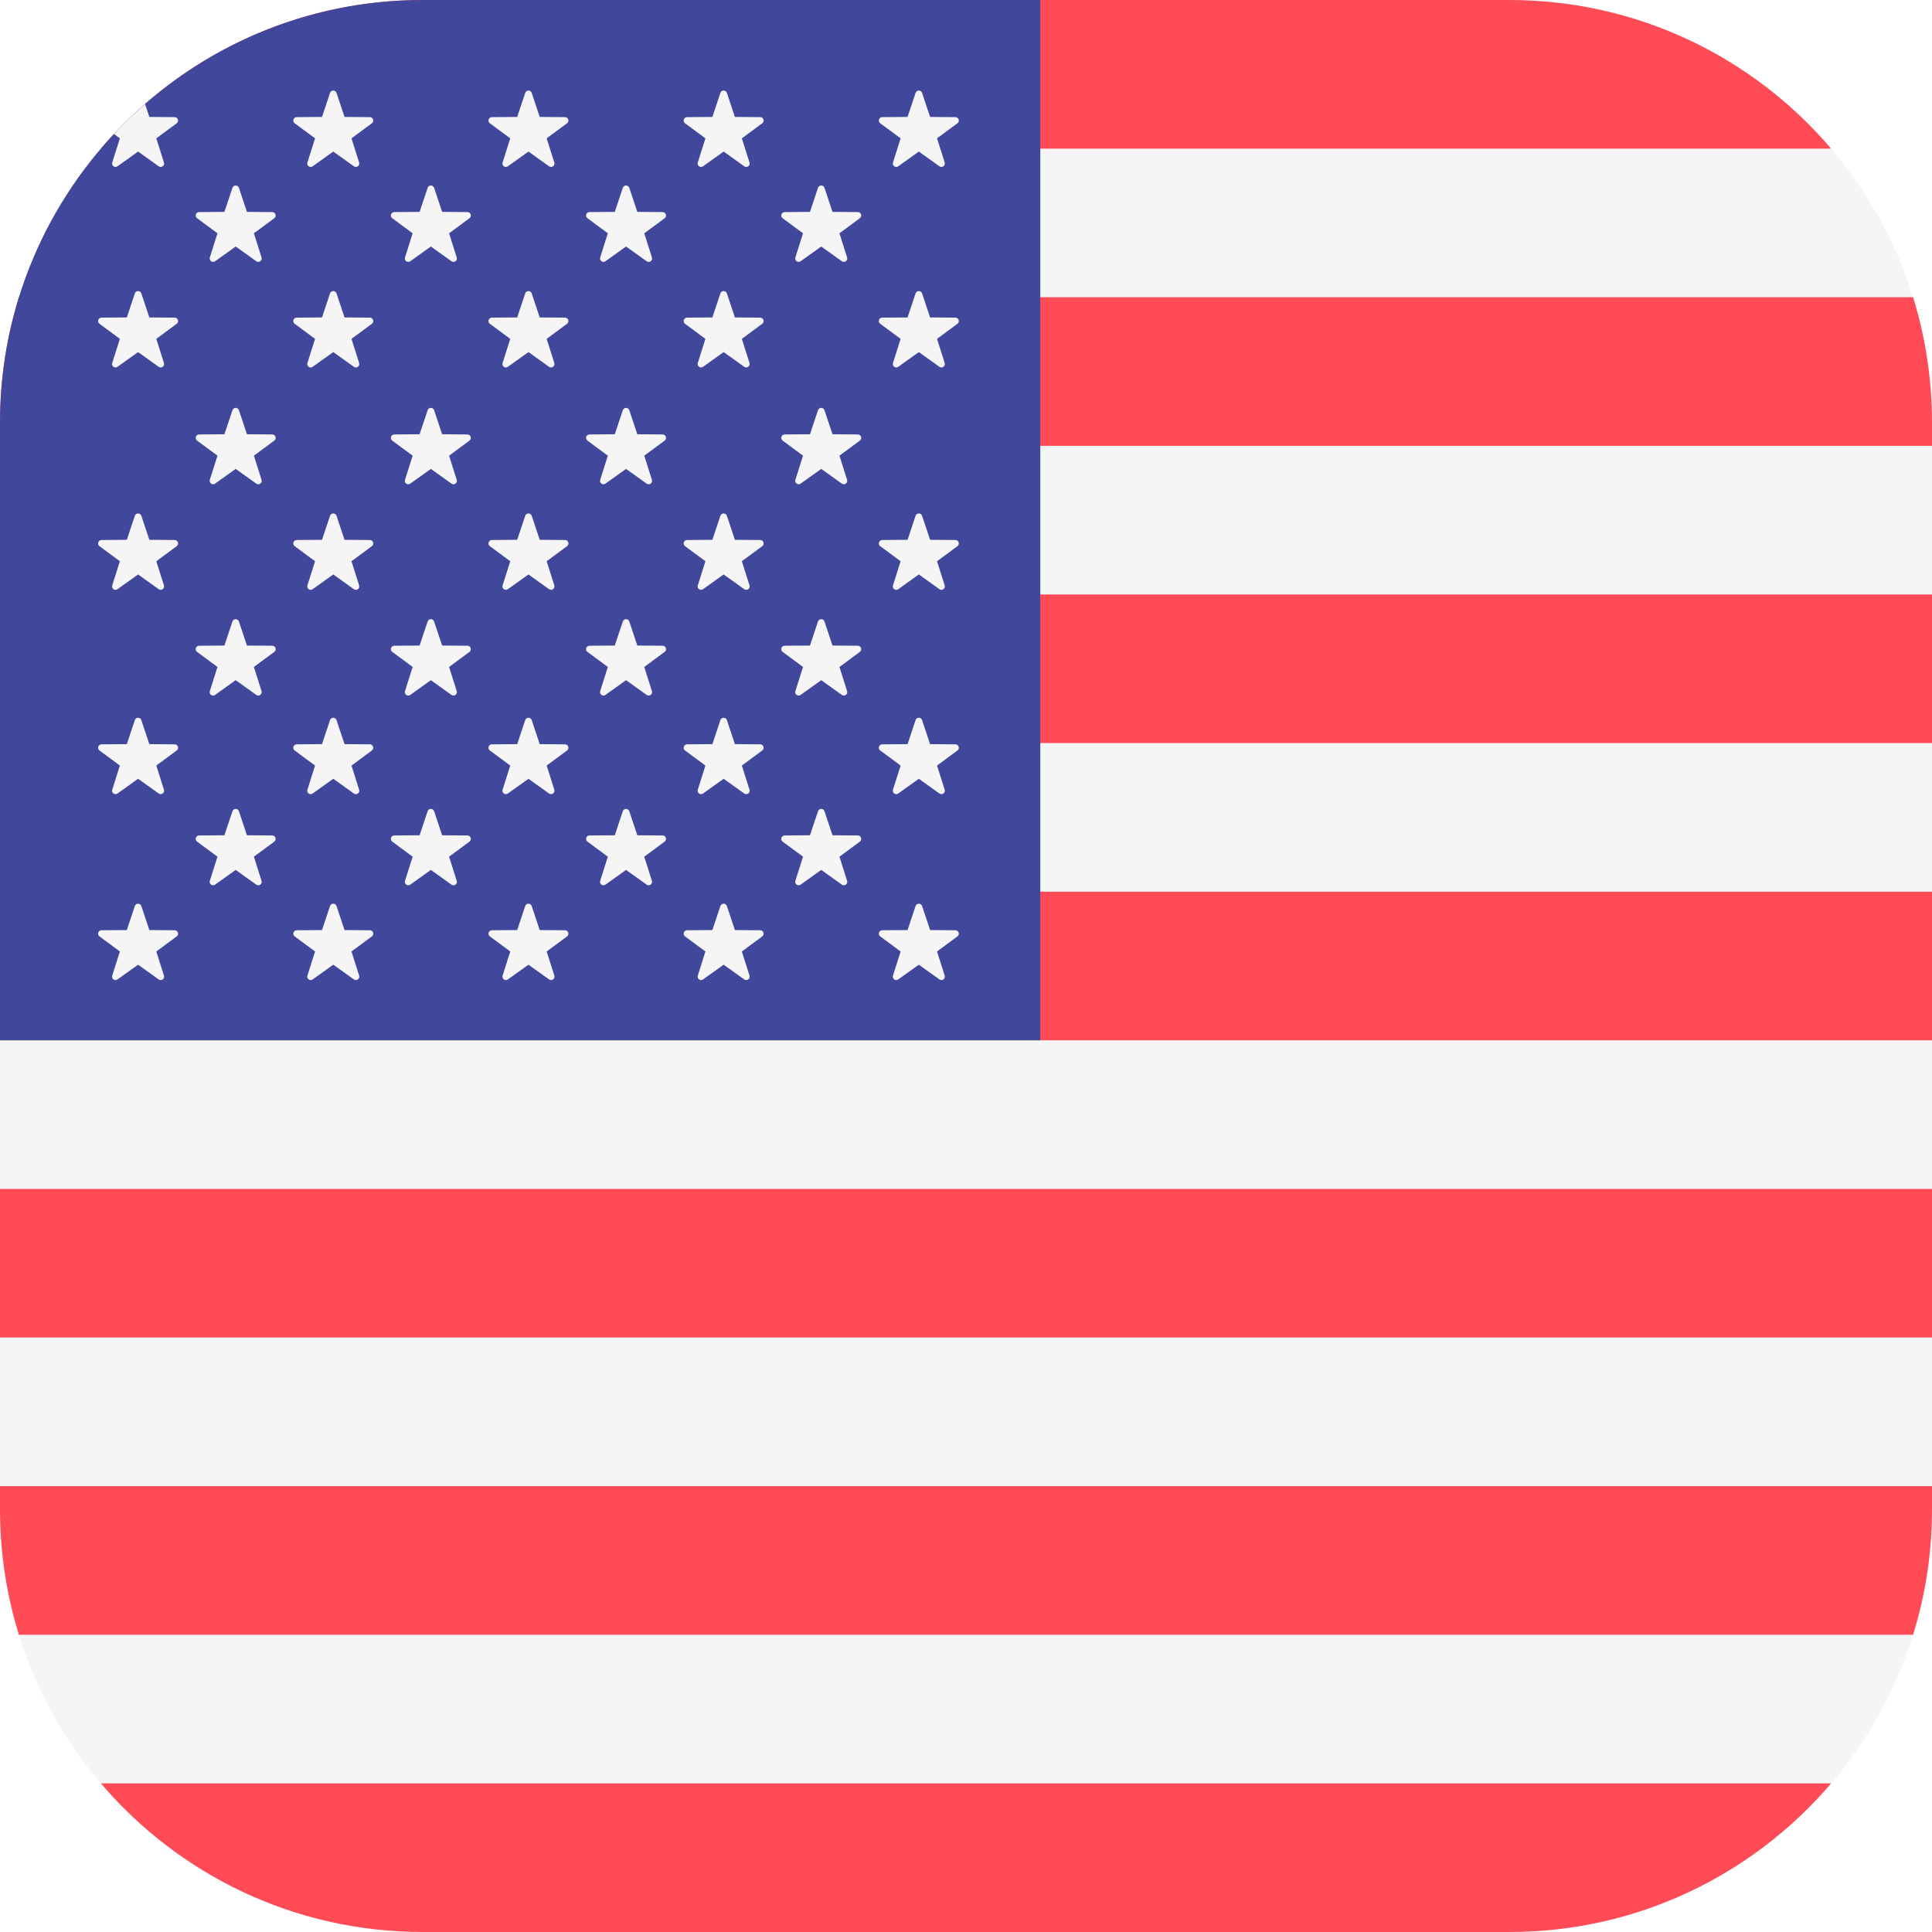
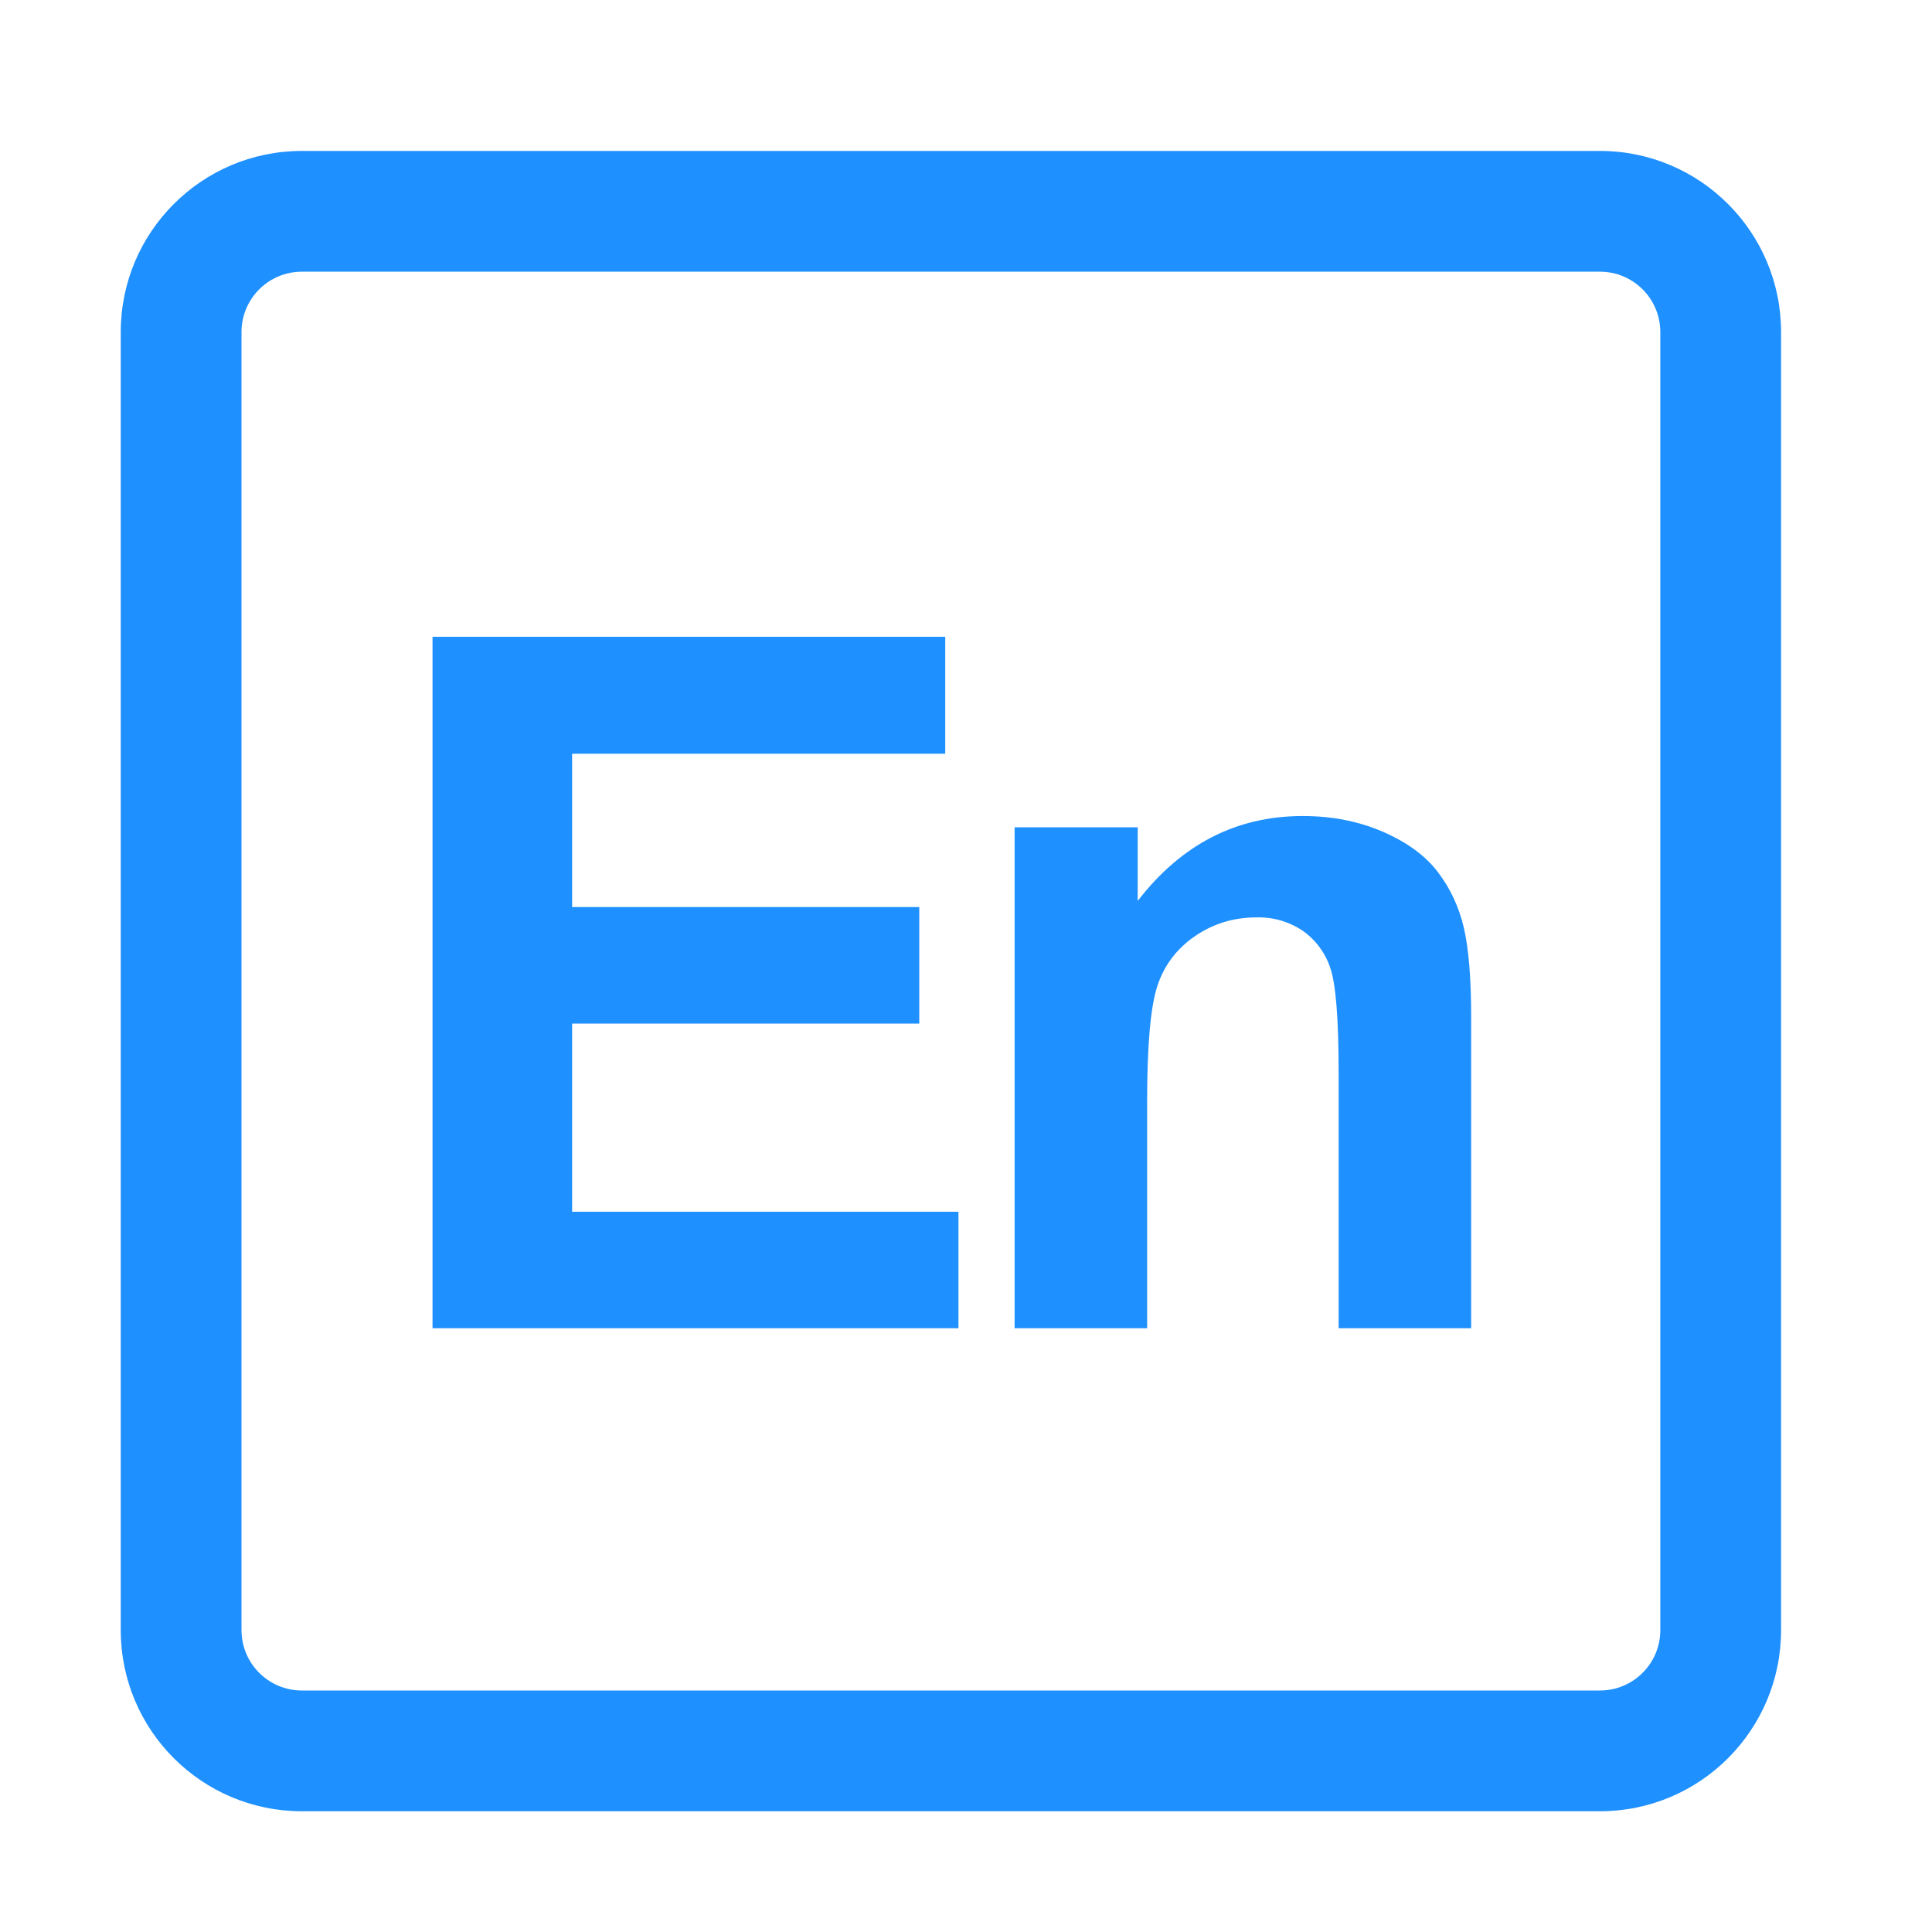
- <svg xmlns="http://www.w3.org/2000/svg" version="1.1" id="Layer_1" x="0px" y="0px" viewBox="0 0 512 512" style="enable-background:new 0 0 512 512;" xml:space="preserve">
-   <g>
-     <rect y="118.15" style="fill:#F5F5F5;" width="512" height="39.38" />
-     <path style="fill:#F5F5F5;" d="M485.264,39.385H26.736C17.028,50.773,9.557,64.126,5.013,78.77h501.974   C502.443,64.126,494.972,50.773,485.264,39.385z" />
-     <rect y="196.92" style="fill:#F5F5F5;" width="512" height="39.38" />
-     <rect y="275.69" style="fill:#F5F5F5;" width="512" height="39.38" />
-     <rect y="354.46" style="fill:#F5F5F5;" width="512" height="39.38" />
-     <path style="fill:#F5F5F5;" d="M506.987,433.231H5.013c4.543,14.644,12.015,27.996,21.723,39.384h458.527   C494.972,461.227,502.443,447.875,506.987,433.231z" />
-   </g>
-   <g>
-     <path style="fill:#FF4B55;" d="M400,0H112C77.852,0,47.279,15.287,26.736,39.385h458.527C464.721,15.287,434.148,0,400,0z" />
-     <rect y="157.54" style="fill:#FF4B55;" width="512" height="39.38" />
-     <path style="fill:#FF4B55;" d="M512,112c0-11.571-1.755-22.731-5.013-33.23H5.013C1.755,89.269,0,100.429,0,112v6.154h512V112z" />
-     <rect y="236.31" style="fill:#FF4B55;" width="512" height="39.38" />
-     <path style="fill:#FF4B55;" d="M512,400v-6.154H0V400c0,11.571,1.755,22.731,5.013,33.231h501.974   C510.245,422.731,512,411.571,512,400z" />
-     <path style="fill:#FF4B55;" d="M485.264,472.615H26.736C47.279,496.713,77.852,512,112,512h288   C434.148,512,464.721,496.713,485.264,472.615z" />
-     <rect y="315.08" style="fill:#FF4B55;" width="512" height="39.38" />
-   </g>
-   <path style="fill:#41479B;" d="M275.692,0H112C50.144,0,0,50.144,0,112v163.692h275.692V0z" />
-   <g>
-     <path style="fill:#F5F5F5;" d="M29.745,43.063c-0.262,0.829,0.681,1.515,1.389,1.009l5.463-3.904l5.463,3.904   c0.707,0.506,1.651-0.18,1.389-1.009l-2.025-6.402l5.402-3.989c0.699-0.517,0.339-1.626-0.531-1.633l-6.714-0.052l-1.146-3.436   c-2.878,2.509-5.623,5.165-8.23,7.952l1.567,1.158L29.745,43.063z" />
-     <path style="fill:#F5F5F5;" d="M37.455,77.755l2.124,6.37l6.714,0.052c0.869,0.007,1.23,1.116,0.531,1.633l-5.402,3.989   l2.025,6.402c0.262,0.829-0.681,1.514-1.389,1.009l-5.463-3.905l-5.463,3.905c-0.707,0.506-1.651-0.18-1.389-1.009l2.025-6.402   l-5.402-3.989c-0.699-0.516-0.339-1.626,0.53-1.633l6.714-0.052l2.124-6.37C36.013,76.93,37.18,76.93,37.455,77.755z" />
-     <path style="fill:#F5F5F5;" d="M37.455,136.688l2.124,6.37l6.714,0.052c0.869,0.007,1.23,1.116,0.531,1.633l-5.402,3.989   l2.025,6.402c0.262,0.829-0.681,1.514-1.389,1.009l-5.463-3.904l-5.463,3.904c-0.707,0.505-1.651-0.18-1.389-1.009l2.025-6.402   l-5.402-3.989c-0.699-0.516-0.339-1.626,0.53-1.633l6.714-0.052l2.124-6.37C36.013,135.863,37.18,135.863,37.455,136.688z" />
-     <path style="fill:#F5F5F5;" d="M37.455,190.834l2.124,6.37l6.714,0.052c0.869,0.007,1.23,1.116,0.531,1.633l-5.402,3.989   l2.025,6.402c0.262,0.829-0.681,1.514-1.389,1.009l-5.463-3.905l-5.463,3.905c-0.707,0.505-1.651-0.18-1.389-1.009l2.025-6.402   l-5.402-3.989c-0.699-0.516-0.339-1.626,0.53-1.633l6.714-0.052l2.124-6.37C36.013,190.009,37.18,190.009,37.455,190.834z" />
-     <path style="fill:#F5F5F5;" d="M37.455,240.106l2.124,6.37l6.714,0.052c0.869,0.007,1.23,1.116,0.531,1.633l-5.402,3.989   l2.025,6.402c0.262,0.829-0.681,1.514-1.389,1.009l-5.463-3.904l-5.463,3.904c-0.707,0.505-1.651-0.18-1.389-1.009l2.025-6.402   l-5.402-3.989c-0.699-0.516-0.339-1.626,0.53-1.633l6.714-0.052l2.124-6.37C36.013,239.281,37.18,239.281,37.455,240.106z" />
-     <path style="fill:#F5F5F5;" d="M63.318,49.781l2.124,6.37l6.714,0.052c0.869,0.007,1.23,1.116,0.531,1.632l-5.402,3.989   l2.025,6.402c0.262,0.829-0.681,1.515-1.389,1.009L62.46,65.33l-5.463,3.905c-0.707,0.506-1.651-0.18-1.389-1.009l2.025-6.402   l-5.401-3.989c-0.699-0.516-0.339-1.626,0.53-1.632l6.714-0.052l2.124-6.37C61.876,48.956,63.043,48.956,63.318,49.781z" />
-     <path style="fill:#F5F5F5;" d="M63.318,108.714l2.124,6.37l6.714,0.052c0.869,0.007,1.23,1.116,0.531,1.633l-5.402,3.989   l2.025,6.402c0.262,0.829-0.681,1.515-1.389,1.009l-5.463-3.905l-5.463,3.905c-0.707,0.506-1.651-0.18-1.389-1.009l2.025-6.402   l-5.401-3.989c-0.699-0.516-0.339-1.626,0.53-1.633l6.714-0.052l2.124-6.37C61.876,107.889,63.043,107.889,63.318,108.714z" />
-     <path style="fill:#F5F5F5;" d="M63.318,164.705l2.124,6.37l6.714,0.052c0.869,0.007,1.23,1.116,0.531,1.633l-5.402,3.989   l2.025,6.402c0.262,0.829-0.681,1.514-1.389,1.009l-5.463-3.905l-5.463,3.905c-0.707,0.506-1.651-0.18-1.389-1.009l2.025-6.402   l-5.401-3.989c-0.699-0.516-0.339-1.626,0.53-1.633l6.714-0.052l2.124-6.37C61.876,163.881,63.043,163.881,63.318,164.705z" />
-     <path style="fill:#F5F5F5;" d="M63.318,214.987l2.124,6.37l6.714,0.052c0.869,0.007,1.23,1.116,0.531,1.633l-5.402,3.989   l2.025,6.402c0.262,0.829-0.681,1.515-1.389,1.009l-5.463-3.904l-5.463,3.904c-0.707,0.506-1.651-0.18-1.389-1.009l2.025-6.402   l-5.401-3.989c-0.699-0.516-0.339-1.626,0.53-1.633l6.714-0.052l2.124-6.37C61.876,214.162,63.043,214.162,63.318,214.987z" />
-     <path style="fill:#F5F5F5;" d="M89.181,24.618l2.124,6.37l6.714,0.052c0.869,0.007,1.23,1.116,0.531,1.632l-5.402,3.989   l2.025,6.402c0.262,0.829-0.681,1.514-1.389,1.009l-5.463-3.905l-5.463,3.905c-0.707,0.506-1.651-0.18-1.389-1.009l2.025-6.402   l-5.401-3.989c-0.699-0.516-0.339-1.626,0.53-1.632l6.714-0.052l2.124-6.37C87.739,23.794,88.906,23.794,89.181,24.618z" />
-     <path style="fill:#F5F5F5;" d="M89.181,77.755l2.124,6.37l6.714,0.052c0.869,0.007,1.23,1.116,0.531,1.633l-5.402,3.989   l2.025,6.402c0.262,0.829-0.681,1.514-1.389,1.009l-5.463-3.905l-5.463,3.905c-0.707,0.506-1.651-0.18-1.389-1.009l2.025-6.402   l-5.401-3.989c-0.699-0.516-0.339-1.626,0.53-1.633l6.714-0.052l2.124-6.37C87.739,76.93,88.906,76.93,89.181,77.755z" />
-     <path style="fill:#F5F5F5;" d="M89.181,136.688l2.124,6.37l6.714,0.052c0.869,0.007,1.23,1.116,0.531,1.633l-5.402,3.989   l2.025,6.402c0.262,0.829-0.681,1.514-1.389,1.009l-5.463-3.904l-5.463,3.904c-0.707,0.505-1.651-0.18-1.389-1.009l2.025-6.402   l-5.401-3.989c-0.699-0.516-0.339-1.626,0.53-1.633l6.714-0.052l2.124-6.37C87.739,135.863,88.906,135.863,89.181,136.688z" />
-     <path style="fill:#F5F5F5;" d="M89.181,190.834l2.124,6.37l6.714,0.052c0.869,0.007,1.23,1.116,0.531,1.633l-5.402,3.989   l2.025,6.402c0.262,0.829-0.681,1.514-1.389,1.009l-5.463-3.905l-5.463,3.905c-0.707,0.505-1.651-0.18-1.389-1.009l2.025-6.402   l-5.401-3.989c-0.699-0.516-0.339-1.626,0.53-1.633l6.714-0.052l2.124-6.37C87.739,190.009,88.906,190.009,89.181,190.834z" />
-     <path style="fill:#F5F5F5;" d="M89.181,240.106l2.124,6.37l6.714,0.052c0.869,0.007,1.23,1.116,0.531,1.633l-5.402,3.989   l2.025,6.402c0.262,0.829-0.681,1.514-1.389,1.009l-5.463-3.904l-5.463,3.904c-0.707,0.505-1.651-0.18-1.389-1.009l2.025-6.402   l-5.401-3.989c-0.699-0.516-0.339-1.626,0.53-1.633l6.714-0.052l2.124-6.37C87.739,239.281,88.906,239.281,89.181,240.106z" />
-     <path style="fill:#F5F5F5;" d="M115.044,49.781l2.124,6.37l6.714,0.052c0.869,0.007,1.23,1.116,0.53,1.632l-5.401,3.989   l2.025,6.402c0.262,0.829-0.681,1.515-1.389,1.009l-5.463-3.905l-5.463,3.905c-0.707,0.506-1.651-0.18-1.389-1.009l2.025-6.402   l-5.402-3.989c-0.699-0.516-0.339-1.626,0.531-1.632l6.714-0.052l2.124-6.37C113.603,48.956,114.769,48.956,115.044,49.781z" />
-     <path style="fill:#F5F5F5;" d="M115.044,108.714l2.124,6.37l6.714,0.052c0.869,0.007,1.23,1.116,0.53,1.633l-5.401,3.989   l2.025,6.402c0.262,0.829-0.681,1.515-1.389,1.009l-5.463-3.905l-5.463,3.905c-0.707,0.506-1.651-0.18-1.389-1.009l2.025-6.402   l-5.402-3.989c-0.699-0.516-0.339-1.626,0.531-1.633l6.714-0.052l2.124-6.37C113.603,107.889,114.769,107.889,115.044,108.714z" />
-     <path style="fill:#F5F5F5;" d="M115.044,164.705l2.124,6.37l6.714,0.052c0.869,0.007,1.23,1.116,0.53,1.633l-5.401,3.989   l2.025,6.402c0.262,0.829-0.681,1.514-1.389,1.009l-5.463-3.905l-5.463,3.905c-0.707,0.506-1.651-0.18-1.389-1.009l2.025-6.402   l-5.402-3.989c-0.699-0.516-0.339-1.626,0.531-1.633l6.714-0.052l2.124-6.37C113.603,163.881,114.769,163.881,115.044,164.705z" />
-     <path style="fill:#F5F5F5;" d="M115.044,214.987l2.124,6.37l6.714,0.052c0.869,0.007,1.23,1.116,0.53,1.633l-5.401,3.989   l2.025,6.402c0.262,0.829-0.681,1.515-1.389,1.009l-5.463-3.904l-5.463,3.904c-0.707,0.506-1.651-0.18-1.389-1.009l2.025-6.402   l-5.402-3.989c-0.699-0.516-0.339-1.626,0.531-1.633l6.714-0.052l2.124-6.37C113.603,214.162,114.769,214.162,115.044,214.987z" />
-     <path style="fill:#F5F5F5;" d="M140.907,24.618l2.124,6.37l6.714,0.052c0.869,0.007,1.23,1.116,0.53,1.632l-5.401,3.989   l2.025,6.402c0.262,0.829-0.681,1.514-1.389,1.009l-5.463-3.905l-5.463,3.905c-0.707,0.506-1.651-0.18-1.389-1.009l2.025-6.402   l-5.401-3.989c-0.699-0.516-0.339-1.626,0.531-1.632l6.714-0.052l2.124-6.37C139.466,23.794,140.632,23.794,140.907,24.618z" />
-     <path style="fill:#F5F5F5;" d="M140.907,77.755l2.124,6.37l6.714,0.052c0.869,0.007,1.23,1.116,0.53,1.633l-5.401,3.989L146.9,96.2   c0.262,0.829-0.681,1.514-1.389,1.009l-5.463-3.905l-5.463,3.905c-0.707,0.506-1.651-0.18-1.389-1.009l2.025-6.402l-5.401-3.989   c-0.699-0.516-0.339-1.626,0.531-1.633l6.714-0.052l2.124-6.37C139.466,76.93,140.632,76.93,140.907,77.755z" />
-     <path style="fill:#F5F5F5;" d="M140.907,136.688l2.124,6.37l6.714,0.052c0.869,0.007,1.23,1.116,0.53,1.633l-5.401,3.989   l2.025,6.402c0.262,0.829-0.681,1.514-1.389,1.009l-5.463-3.904l-5.463,3.904c-0.707,0.505-1.651-0.18-1.389-1.009l2.025-6.402   l-5.401-3.989c-0.699-0.516-0.339-1.626,0.531-1.633l6.714-0.052l2.124-6.37C139.466,135.863,140.632,135.863,140.907,136.688z" />
-     <path style="fill:#F5F5F5;" d="M140.907,190.834l2.124,6.37l6.714,0.052c0.869,0.007,1.23,1.116,0.53,1.633l-5.401,3.989   l2.025,6.402c0.262,0.829-0.681,1.514-1.389,1.009l-5.463-3.905l-5.463,3.905c-0.707,0.505-1.651-0.18-1.389-1.009l2.025-6.402   l-5.401-3.989c-0.699-0.516-0.339-1.626,0.531-1.633l6.714-0.052l2.124-6.37C139.466,190.009,140.632,190.009,140.907,190.834z" />
-     <path style="fill:#F5F5F5;" d="M140.907,240.106l2.124,6.37l6.714,0.052c0.869,0.007,1.23,1.116,0.53,1.633l-5.401,3.989   l2.025,6.402c0.262,0.829-0.681,1.514-1.389,1.009l-5.463-3.904l-5.463,3.904c-0.707,0.505-1.651-0.18-1.389-1.009l2.025-6.402   l-5.401-3.989c-0.699-0.516-0.339-1.626,0.531-1.633l6.714-0.052l2.124-6.37C139.466,239.281,140.632,239.281,140.907,240.106z" />
-     <path style="fill:#F5F5F5;" d="M166.77,49.781l2.124,6.37l6.714,0.052c0.869,0.007,1.23,1.116,0.53,1.632l-5.402,3.989l2.025,6.402   c0.262,0.829-0.682,1.515-1.389,1.009l-5.463-3.905l-5.463,3.905c-0.707,0.506-1.651-0.18-1.389-1.009l2.025-6.402l-5.401-3.989   c-0.699-0.516-0.339-1.626,0.53-1.632l6.714-0.052l2.124-6.37C165.329,48.956,166.495,48.956,166.77,49.781z" />
-     <path style="fill:#F5F5F5;" d="M166.77,108.714l2.124,6.37l6.714,0.052c0.869,0.007,1.23,1.116,0.53,1.633l-5.402,3.989   l2.025,6.402c0.262,0.829-0.682,1.515-1.389,1.009l-5.463-3.905l-5.463,3.905c-0.707,0.506-1.651-0.18-1.389-1.009l2.025-6.402   l-5.401-3.989c-0.699-0.516-0.339-1.626,0.53-1.633l6.714-0.052l2.124-6.37C165.329,107.889,166.495,107.889,166.77,108.714z" />
-     <path style="fill:#F5F5F5;" d="M166.77,164.705l2.124,6.37l6.714,0.052c0.869,0.007,1.23,1.116,0.53,1.633l-5.402,3.989   l2.025,6.402c0.262,0.829-0.682,1.514-1.389,1.009l-5.463-3.905l-5.463,3.905c-0.707,0.506-1.651-0.18-1.389-1.009l2.025-6.402   l-5.401-3.989c-0.699-0.516-0.339-1.626,0.53-1.633l6.714-0.052l2.124-6.37C165.329,163.881,166.495,163.881,166.77,164.705z" />
-     <path style="fill:#F5F5F5;" d="M166.77,214.987l2.124,6.37l6.714,0.052c0.869,0.007,1.23,1.116,0.53,1.633l-5.402,3.989   l2.025,6.402c0.262,0.829-0.682,1.515-1.389,1.009l-5.463-3.904l-5.463,3.904c-0.707,0.506-1.651-0.18-1.389-1.009l2.025-6.402   l-5.401-3.989c-0.699-0.516-0.339-1.626,0.53-1.633l6.714-0.052l2.124-6.37C165.329,214.162,166.495,214.162,166.77,214.987z" />
-     <path style="fill:#F5F5F5;" d="M192.633,24.618l2.124,6.37l6.714,0.052c0.869,0.007,1.23,1.116,0.53,1.632l-5.402,3.989   l2.025,6.402c0.262,0.829-0.682,1.514-1.389,1.009l-5.463-3.905l-5.463,3.905c-0.707,0.506-1.651-0.18-1.389-1.009l2.025-6.402   l-5.402-3.989c-0.699-0.516-0.339-1.626,0.531-1.632l6.714-0.052l2.124-6.37C191.192,23.794,192.358,23.794,192.633,24.618z" />
-     <path style="fill:#F5F5F5;" d="M192.633,77.755l2.124,6.37l6.714,0.052c0.869,0.007,1.23,1.116,0.53,1.633l-5.402,3.989   l2.025,6.402c0.262,0.829-0.682,1.514-1.389,1.009l-5.463-3.905l-5.463,3.905c-0.707,0.506-1.651-0.18-1.389-1.009l2.025-6.402   l-5.402-3.989c-0.699-0.516-0.339-1.626,0.531-1.633l6.714-0.052l2.124-6.37C191.192,76.93,192.358,76.93,192.633,77.755z" />
-     <path style="fill:#F5F5F5;" d="M192.633,136.688l2.124,6.37l6.714,0.052c0.869,0.007,1.23,1.116,0.53,1.633l-5.402,3.989   l2.025,6.402c0.262,0.829-0.682,1.514-1.389,1.009l-5.463-3.904l-5.463,3.904c-0.707,0.505-1.651-0.18-1.389-1.009l2.025-6.402   l-5.402-3.989c-0.699-0.516-0.339-1.626,0.531-1.633l6.714-0.052l2.124-6.37C191.192,135.863,192.358,135.863,192.633,136.688z" />
-     <path style="fill:#F5F5F5;" d="M192.633,190.834l2.124,6.37l6.714,0.052c0.869,0.007,1.23,1.116,0.53,1.633l-5.402,3.989   l2.025,6.402c0.262,0.829-0.682,1.514-1.389,1.009l-5.463-3.905l-5.463,3.905c-0.707,0.505-1.651-0.18-1.389-1.009l2.025-6.402   l-5.402-3.989c-0.699-0.516-0.339-1.626,0.531-1.633l6.714-0.052l2.124-6.37C191.192,190.009,192.358,190.009,192.633,190.834z" />
-     <path style="fill:#F5F5F5;" d="M192.633,240.106l2.124,6.37l6.714,0.052c0.869,0.007,1.23,1.116,0.53,1.633l-5.402,3.989   l2.025,6.402c0.262,0.829-0.682,1.514-1.389,1.009l-5.463-3.904l-5.463,3.904c-0.707,0.505-1.651-0.18-1.389-1.009l2.025-6.402   l-5.402-3.989c-0.699-0.516-0.339-1.626,0.531-1.633l6.714-0.052l2.124-6.37C191.192,239.281,192.358,239.281,192.633,240.106z" />
-     <path style="fill:#F5F5F5;" d="M218.496,49.781l2.124,6.37l6.715,0.052c0.869,0.007,1.23,1.116,0.53,1.632l-5.402,3.989   l2.025,6.402c0.262,0.829-0.682,1.515-1.389,1.009l-5.463-3.905l-5.463,3.905c-0.707,0.506-1.651-0.18-1.389-1.009l2.025-6.402   l-5.402-3.989c-0.699-0.516-0.339-1.626,0.53-1.632l6.715-0.052l2.124-6.37C217.055,48.956,218.221,48.956,218.496,49.781z" />
-     <path style="fill:#F5F5F5;" d="M218.496,108.714l2.124,6.37l6.715,0.052c0.869,0.007,1.23,1.116,0.53,1.633l-5.402,3.989   l2.025,6.402c0.262,0.829-0.682,1.515-1.389,1.009l-5.463-3.905l-5.463,3.905c-0.707,0.506-1.651-0.18-1.389-1.009l2.025-6.402   l-5.402-3.989c-0.699-0.516-0.339-1.626,0.53-1.633l6.715-0.052l2.124-6.37C217.055,107.889,218.221,107.889,218.496,108.714z" />
-     <path style="fill:#F5F5F5;" d="M218.496,164.705l2.124,6.37l6.715,0.052c0.869,0.007,1.23,1.116,0.53,1.633l-5.402,3.989   l2.025,6.402c0.262,0.829-0.682,1.514-1.389,1.009l-5.463-3.905l-5.463,3.905c-0.707,0.506-1.651-0.18-1.389-1.009l2.025-6.402   l-5.402-3.989c-0.699-0.516-0.339-1.626,0.53-1.633l6.715-0.052l2.124-6.37C217.055,163.881,218.221,163.881,218.496,164.705z" />
-     <path style="fill:#F5F5F5;" d="M218.496,214.987l2.124,6.37l6.715,0.052c0.869,0.007,1.23,1.116,0.53,1.633l-5.402,3.989   l2.025,6.402c0.262,0.829-0.682,1.515-1.389,1.009l-5.463-3.904l-5.463,3.904c-0.707,0.506-1.651-0.18-1.389-1.009l2.025-6.402   l-5.402-3.989c-0.699-0.516-0.339-1.626,0.53-1.633l6.715-0.052l2.124-6.37C217.055,214.162,218.221,214.162,218.496,214.987z" />
-     <path style="fill:#F5F5F5;" d="M244.359,24.618l2.124,6.37l6.714,0.052c0.869,0.007,1.23,1.116,0.531,1.632l-5.402,3.989   l2.025,6.402c0.262,0.829-0.682,1.514-1.389,1.009l-5.463-3.905l-5.463,3.905c-0.707,0.506-1.651-0.18-1.389-1.009l2.025-6.402   l-5.402-3.989c-0.699-0.516-0.339-1.626,0.53-1.632l6.714-0.052l2.124-6.37C242.918,23.794,244.084,23.794,244.359,24.618z" />
-     <path style="fill:#F5F5F5;" d="M244.359,77.755l2.124,6.37l6.714,0.052c0.869,0.007,1.23,1.116,0.531,1.633l-5.402,3.989   l2.025,6.402c0.262,0.829-0.682,1.514-1.389,1.009l-5.463-3.905l-5.463,3.905c-0.707,0.506-1.651-0.18-1.389-1.009l2.025-6.402   l-5.402-3.989c-0.699-0.516-0.339-1.626,0.53-1.633l6.714-0.052l2.124-6.37C242.918,76.93,244.084,76.93,244.359,77.755z" />
-     <path style="fill:#F5F5F5;" d="M244.359,136.688l2.124,6.37l6.714,0.052c0.869,0.007,1.23,1.116,0.531,1.633l-5.402,3.989   l2.025,6.402c0.262,0.829-0.682,1.514-1.389,1.009l-5.463-3.904l-5.463,3.904c-0.707,0.505-1.651-0.18-1.389-1.009l2.025-6.402   l-5.402-3.989c-0.699-0.516-0.339-1.626,0.53-1.633l6.714-0.052l2.124-6.37C242.918,135.863,244.084,135.863,244.359,136.688z" />
-     <path style="fill:#F5F5F5;" d="M244.359,190.834l2.124,6.37l6.714,0.052c0.869,0.007,1.23,1.116,0.531,1.633l-5.402,3.989   l2.025,6.402c0.262,0.829-0.682,1.514-1.389,1.009l-5.463-3.905l-5.463,3.905c-0.707,0.505-1.651-0.18-1.389-1.009l2.025-6.402   l-5.402-3.989c-0.699-0.516-0.339-1.626,0.53-1.633l6.714-0.052l2.124-6.37C242.918,190.009,244.084,190.009,244.359,190.834z" />
-     <path style="fill:#F5F5F5;" d="M244.359,240.106l2.124,6.37l6.714,0.052c0.869,0.007,1.23,1.116,0.531,1.633l-5.402,3.989   l2.025,6.402c0.262,0.829-0.682,1.514-1.389,1.009l-5.463-3.904l-5.463,3.904c-0.707,0.505-1.651-0.18-1.389-1.009l2.025-6.402   l-5.402-3.989c-0.699-0.516-0.339-1.626,0.53-1.633l6.714-0.052l2.124-6.37C242.918,239.281,244.084,239.281,244.359,240.106z" />
-   </g>
-   <g>
- </g>
-   <g>
- </g>
-   <g>
- </g>
-   <g>
- </g>
-   <g>
- </g>
-   <g>
- </g>
-   <g>
- </g>
-   <g>
- </g>
-   <g>
- </g>
-   <g>
- </g>
-   <g>
- </g>
-   <g>
- </g>
-   <g>
- </g>
-   <g>
- </g>
-   <g>
- </g>
+ <svg xmlns="http://www.w3.org/2000/svg" t="1737862271342" class="icon" viewBox="0 0 1024 1024" version="1.1" p-id="16233" width="256" height="256">
+   <path d="M229.248 704V337.504h271.744v61.984h-197.76v81.28h184v61.76h-184v99.712h204.768V704h-278.72z m550.496 0h-70.24v-135.488c0-28.672-1.504-47.232-4.48-55.648a39.04 39.04 0 0 0-14.656-19.616 41.792 41.792 0 0 0-24.384-7.008c-12.16 0-23.04 3.328-32.736 10.016-9.664 6.656-16.32 15.488-19.872 26.496-3.584 11.008-5.376 31.36-5.376 60.992V704h-70.24v-265.504h65.248v39.008c23.168-30.016 52.32-44.992 87.488-44.992 15.52 0 29.664 2.784 42.496 8.352 12.832 5.6 22.56 12.704 29.12 21.376 6.592 8.672 11.2 18.496 13.76 29.504 2.56 11.008 3.872 26.752 3.872 47.264V704z" fill="#1e90ff" p-id="16234" />
+   <path d="M160 144a32 32 0 0 0-32 32V864a32 32 0 0 0 32 32h688a32 32 0 0 0 32-32V176a32 32 0 0 0-32-32H160z m0-64h688a96 96 0 0 1 96 96V864a96 96 0 0 1-96 96H160a96 96 0 0 1-96-96V176a96 96 0 0 1 96-96z" fill="#1e90ff" p-id="16235" />
</svg>
